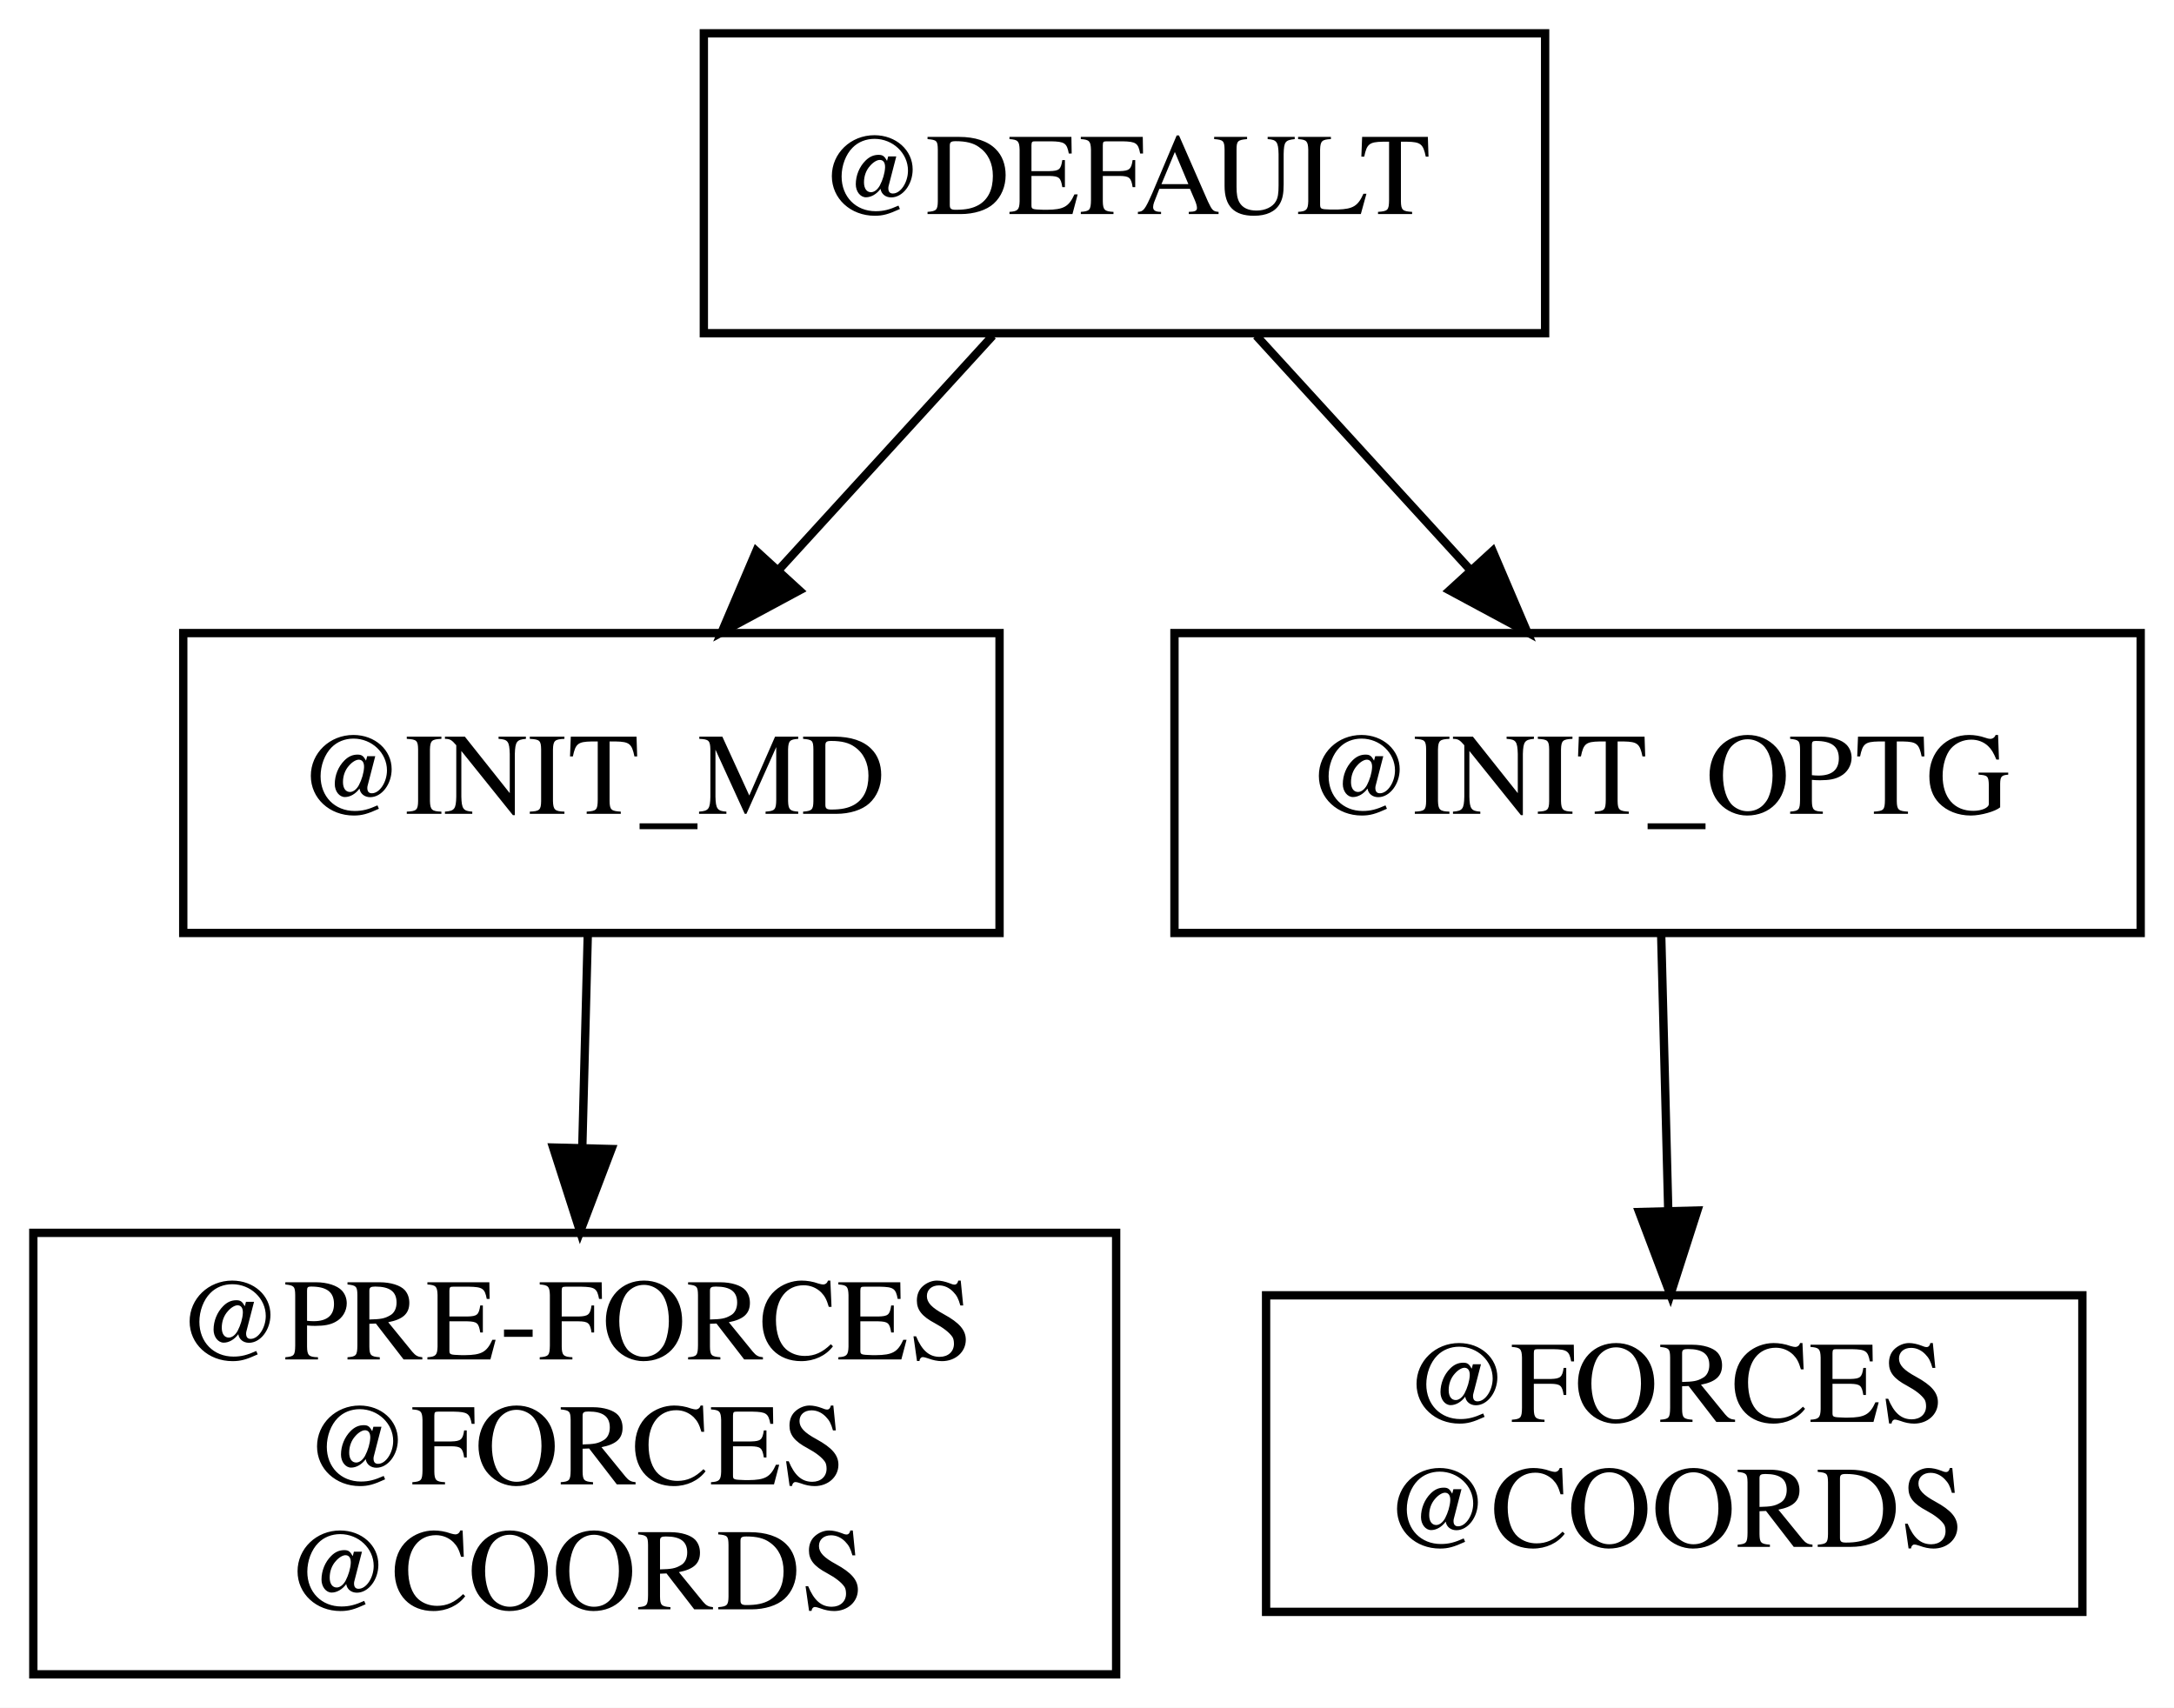
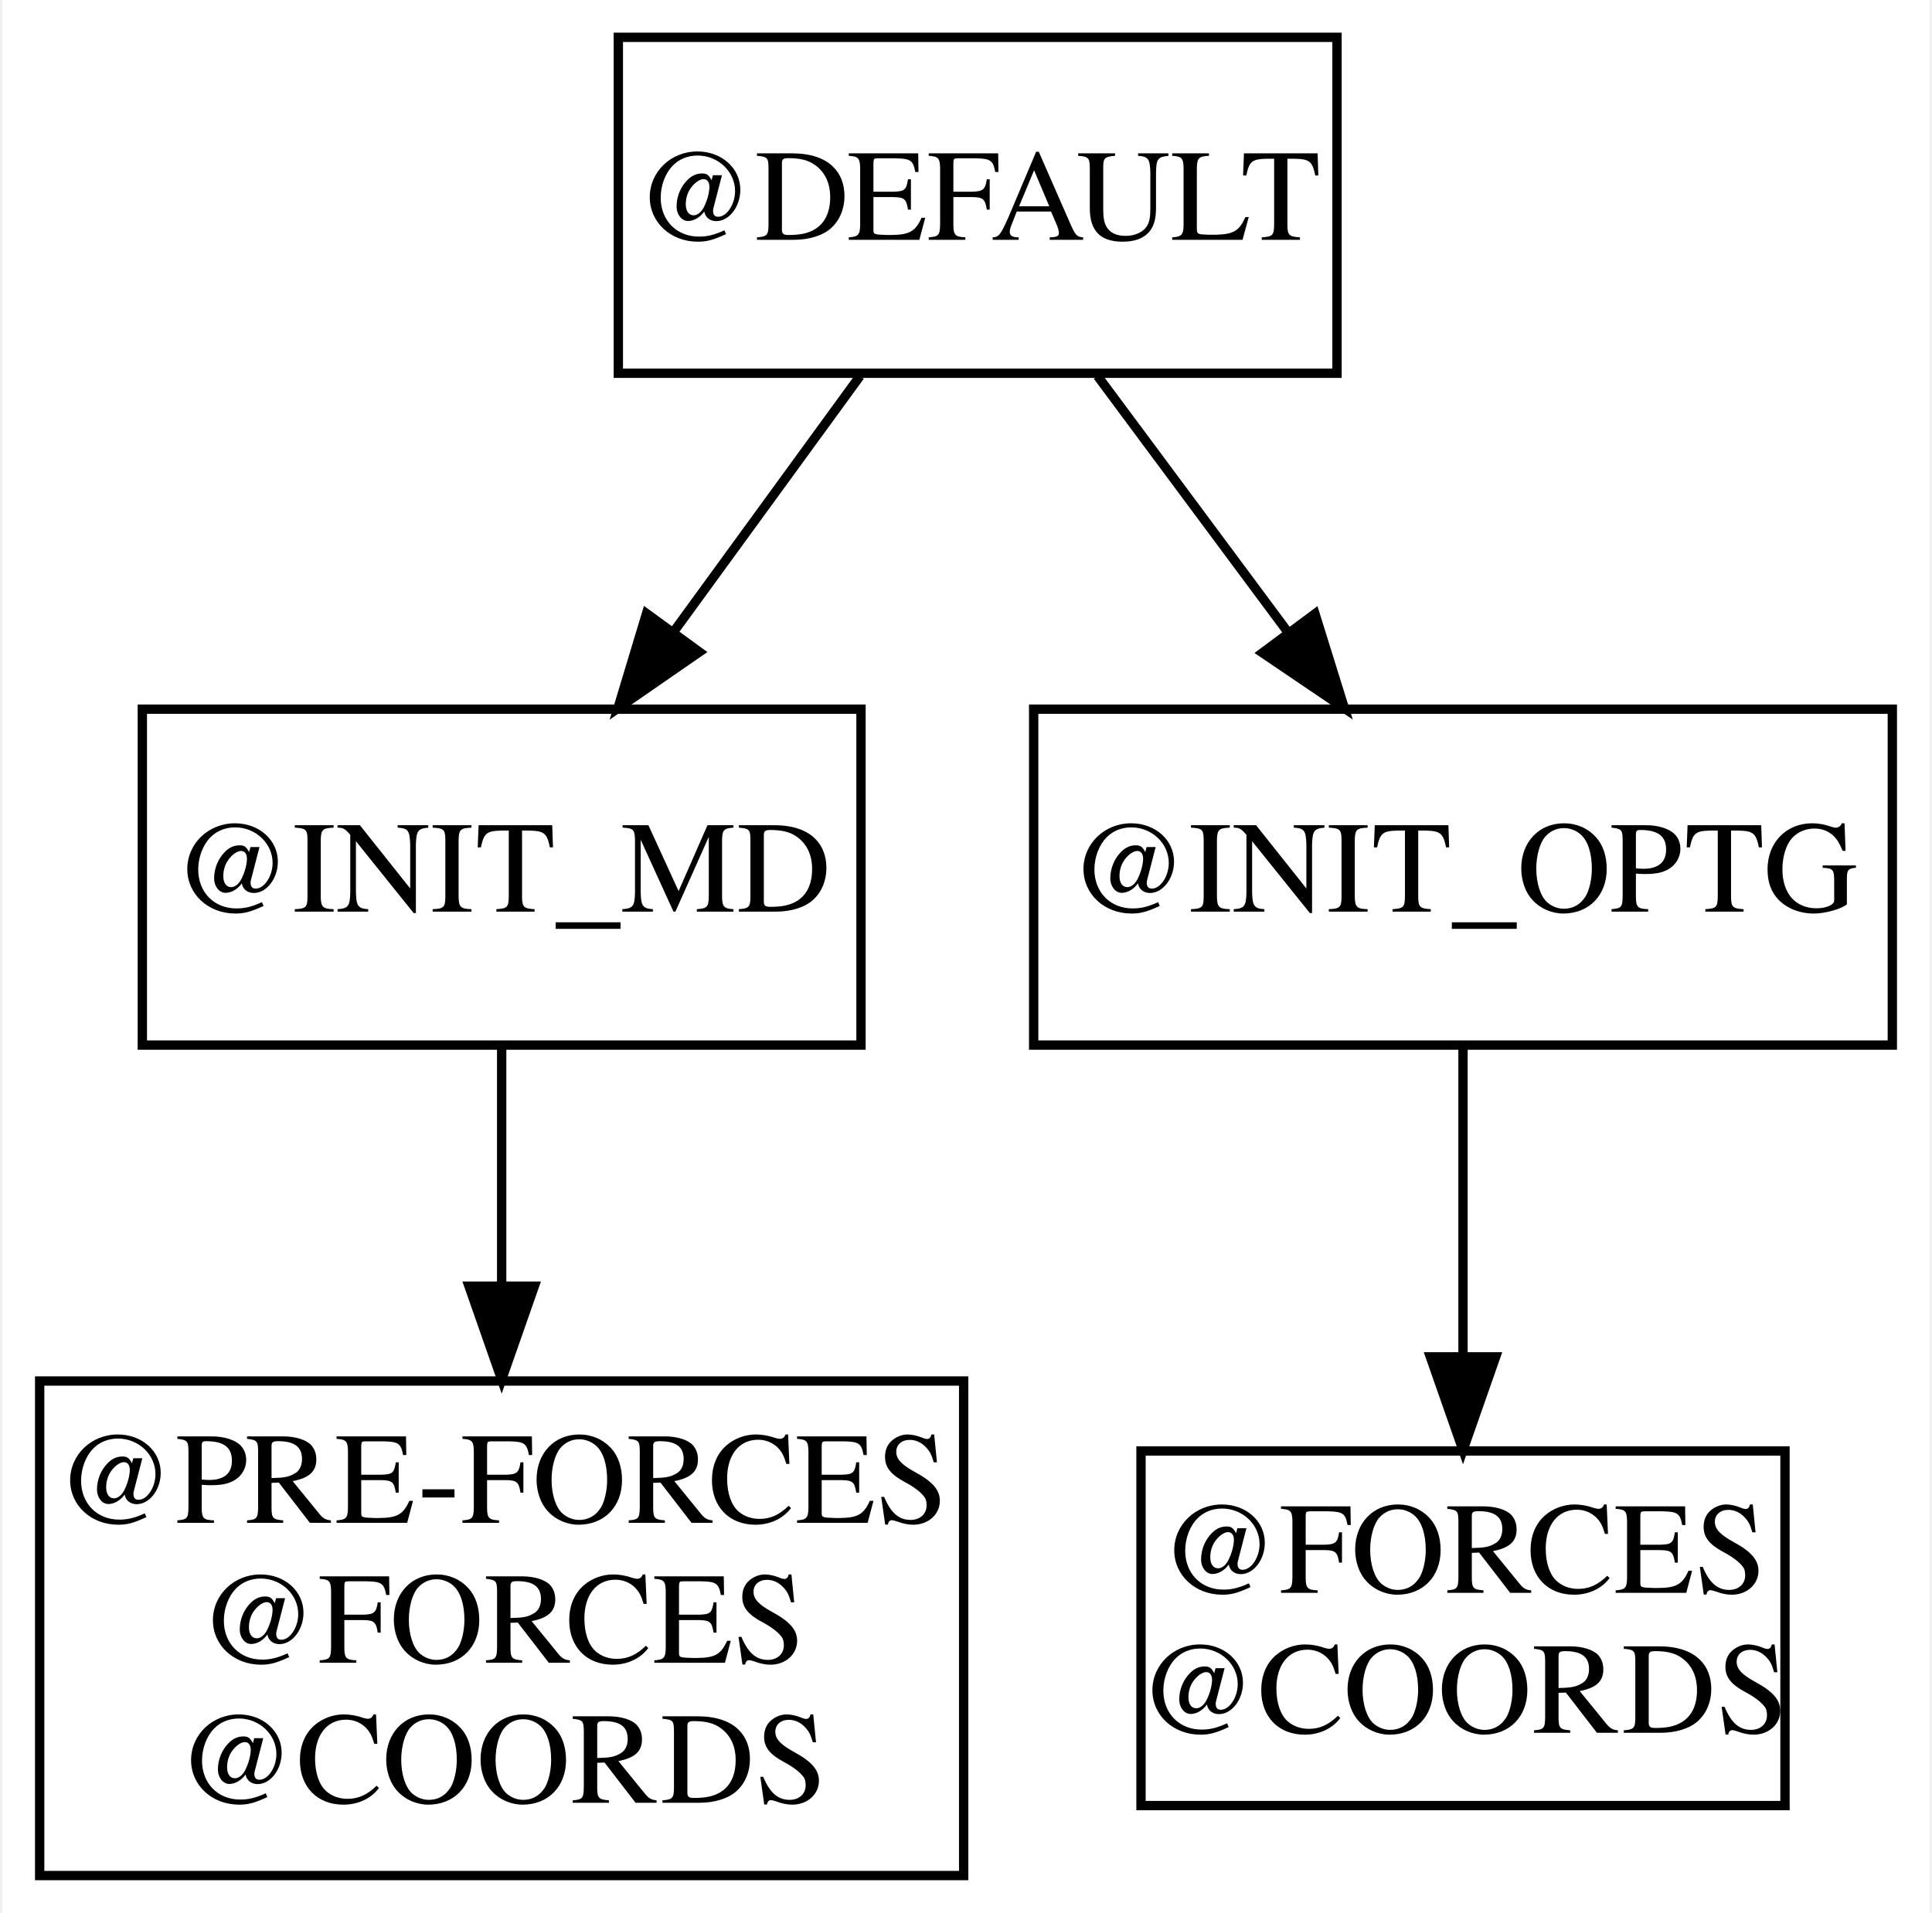
- <svg xmlns="http://www.w3.org/2000/svg" width="261pt" height="205pt" viewBox="0.00 0.00 261.00 205.00">
+ <svg xmlns="http://www.w3.org/2000/svg" width="207pt" height="205pt" viewBox="0.00 0.00 206.50 205.00">
  <g id="graph0" class="graph" transform="scale(1 1) rotate(0) translate(4 201)">
-     <polygon fill="white" stroke="transparent" points="-4,4 -4,-201 257,-201 257,4 -4,4" />
+     <polygon fill="white" stroke="transparent" points="-4,4 -4,-201 202.5,-201 202.5,4 -4,4" />
    <g id="node1" class="node">
-       <polygon fill="none" stroke="black" points="181.5,-197 80.5,-197 80.5,-161 181.5,-161 181.5,-197" />
-       <text text-anchor="middle" x="131" y="-175.3" font-family="Times,serif" font-size="14.00">@DEFAULT</text>
+       <polygon fill="none" stroke="black" points="139,-197 62,-197 62,-161 139,-161 139,-197" />
+       <text text-anchor="middle" x="100.5" y="-175.3" font-family="Times,serif" font-size="14.00">@DEFAULT</text>
    </g>
    <g id="node2" class="node">
-       <polygon fill="none" stroke="black" points="116,-125 18,-125 18,-89 116,-89 116,-125" />
-       <text text-anchor="middle" x="67" y="-103.3" font-family="Times,serif" font-size="14.00">@INIT_MD</text>
+       <polygon fill="none" stroke="black" points="88,-125 11,-125 11,-89 88,-89 88,-125" />
+       <text text-anchor="middle" x="49.5" y="-103.3" font-family="Times,serif" font-size="14.00">@INIT_MD</text>
    </g>
    <g id="edge1" class="edge">
-       <path fill="none" stroke="black" d="M115.18,-160.7C107.43,-152.22 97.96,-141.86 89.48,-132.58" />
-       <polygon fill="black" stroke="black" points="91.97,-130.12 82.64,-125.1 86.8,-134.85 91.97,-130.12" />
+       <path fill="none" stroke="black" d="M87.89,-160.7C81.9,-152.47 74.62,-142.48 68.02,-133.42" />
+       <polygon fill="black" stroke="black" points="70.68,-131.13 61.96,-125.1 65.02,-135.25 70.68,-131.13" />
    </g>
    <g id="node3" class="node">
-       <polygon fill="none" stroke="black" points="253,-125 137,-125 137,-89 253,-89 253,-125" />
-       <text text-anchor="middle" x="195" y="-103.3" font-family="Times,serif" font-size="14.00">@INIT_OPTG</text>
+       <polygon fill="none" stroke="black" points="198.5,-125 106.5,-125 106.5,-89 198.5,-89 198.5,-125" />
+       <text text-anchor="middle" x="152.5" y="-103.3" font-family="Times,serif" font-size="14.00">@INIT_OPTG</text>
    </g>
    <g id="edge2" class="edge">
-       <path fill="none" stroke="black" d="M146.82,-160.7C154.57,-152.22 164.04,-141.86 172.52,-132.58" />
-       <polygon fill="black" stroke="black" points="175.2,-134.85 179.36,-125.1 170.03,-130.12 175.2,-134.85" />
+       <path fill="none" stroke="black" d="M113.35,-160.7C119.53,-152.39 127.04,-142.28 133.82,-133.14" />
+       <polygon fill="black" stroke="black" points="136.64,-135.22 139.79,-125.1 131.02,-131.04 136.64,-135.22" />
    </g>
    <g id="node4" class="node">
-       <polygon fill="none" stroke="black" points="130,-53 0,-53 0,0 130,0 130,-53" />
-       <text text-anchor="middle" x="65" y="-37.8" font-family="Times,serif" font-size="14.00">@PRE-FORCES</text>
-       <text text-anchor="middle" x="65" y="-22.8" font-family="Times,serif" font-size="14.00">@FORCES</text>
-       <text text-anchor="middle" x="65" y="-7.8" font-family="Times,serif" font-size="14.00">@COORDS</text>
+       <polygon fill="none" stroke="black" points="99,-53 0,-53 0,0 99,0 99,-53" />
+       <text text-anchor="middle" x="49.5" y="-37.8" font-family="Times,serif" font-size="14.00">@PRE-FORCES</text>
+       <text text-anchor="middle" x="49.5" y="-22.8" font-family="Times,serif" font-size="14.00">@FORCES</text>
+       <text text-anchor="middle" x="49.5" y="-7.8" font-family="Times,serif" font-size="14.00">@COORDS</text>
    </g>
    <g id="edge3" class="edge">
-       <path fill="none" stroke="black" d="M66.57,-88.97C66.37,-81.45 66.14,-72.31 65.91,-63.4" />
-       <polygon fill="black" stroke="black" points="69.41,-63.06 65.65,-53.16 62.41,-63.24 69.41,-63.06" />
+       <path fill="none" stroke="black" d="M49.5,-88.97C49.5,-81.45 49.5,-72.31 49.5,-63.4" />
+       <polygon fill="black" stroke="black" points="53,-63.16 49.5,-53.16 46,-63.16 53,-63.16" />
    </g>
    <g id="node5" class="node">
-       <polygon fill="none" stroke="black" points="246,-45.5 148,-45.5 148,-7.5 246,-7.5 246,-45.5" />
-       <text text-anchor="middle" x="197" y="-30.3" font-family="Times,serif" font-size="14.00">@FORCES</text>
-       <text text-anchor="middle" x="197" y="-15.3" font-family="Times,serif" font-size="14.00">@COORDS</text>
+       <polygon fill="none" stroke="black" points="187,-45.5 118,-45.5 118,-7.5 187,-7.5 187,-45.5" />
+       <text text-anchor="middle" x="152.5" y="-30.3" font-family="Times,serif" font-size="14.00">@FORCES</text>
+       <text text-anchor="middle" x="152.5" y="-15.3" font-family="Times,serif" font-size="14.00">@COORDS</text>
    </g>
    <g id="edge4" class="edge">
-       <path fill="none" stroke="black" d="M195.43,-88.97C195.68,-79.26 196,-66.86 196.28,-55.73" />
-       <polygon fill="black" stroke="black" points="199.78,-55.68 196.54,-45.59 192.79,-55.5 199.78,-55.68" />
+       <path fill="none" stroke="black" d="M152.5,-88.97C152.5,-79.26 152.5,-66.86 152.5,-55.73" />
+       <polygon fill="black" stroke="black" points="156,-55.59 152.5,-45.59 149,-55.59 156,-55.59" />
    </g>
  </g>
</svg>
